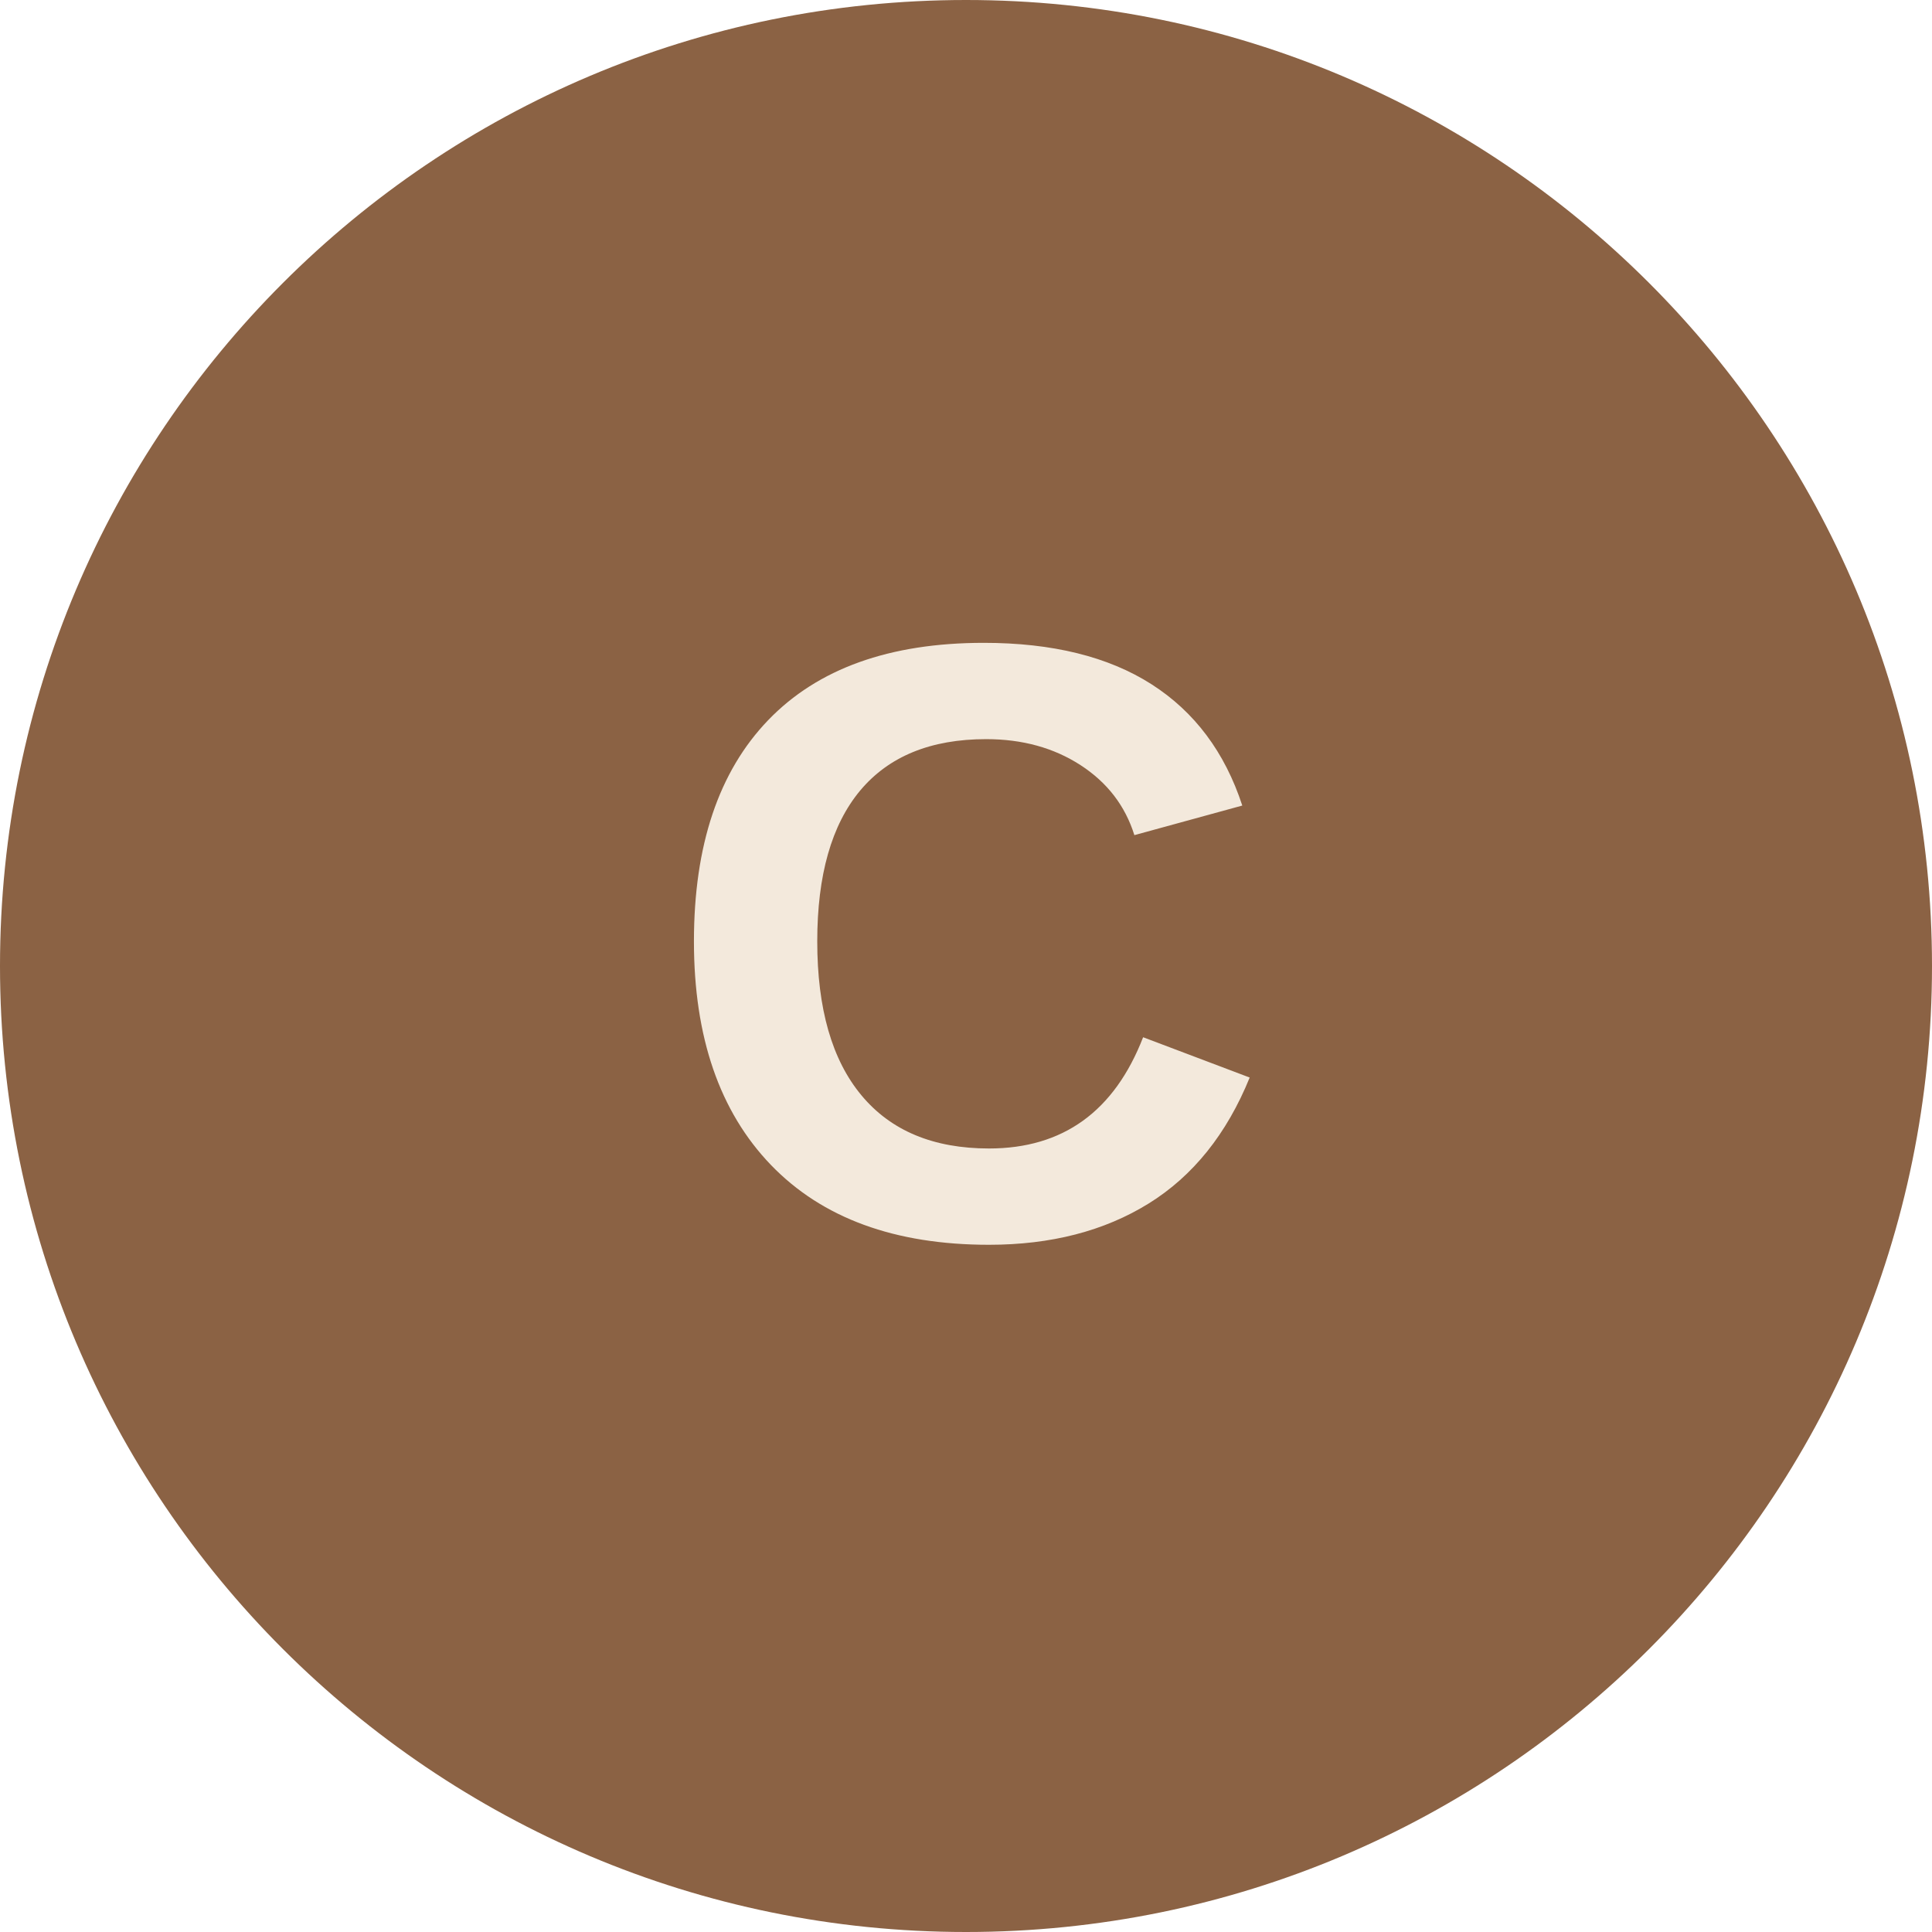
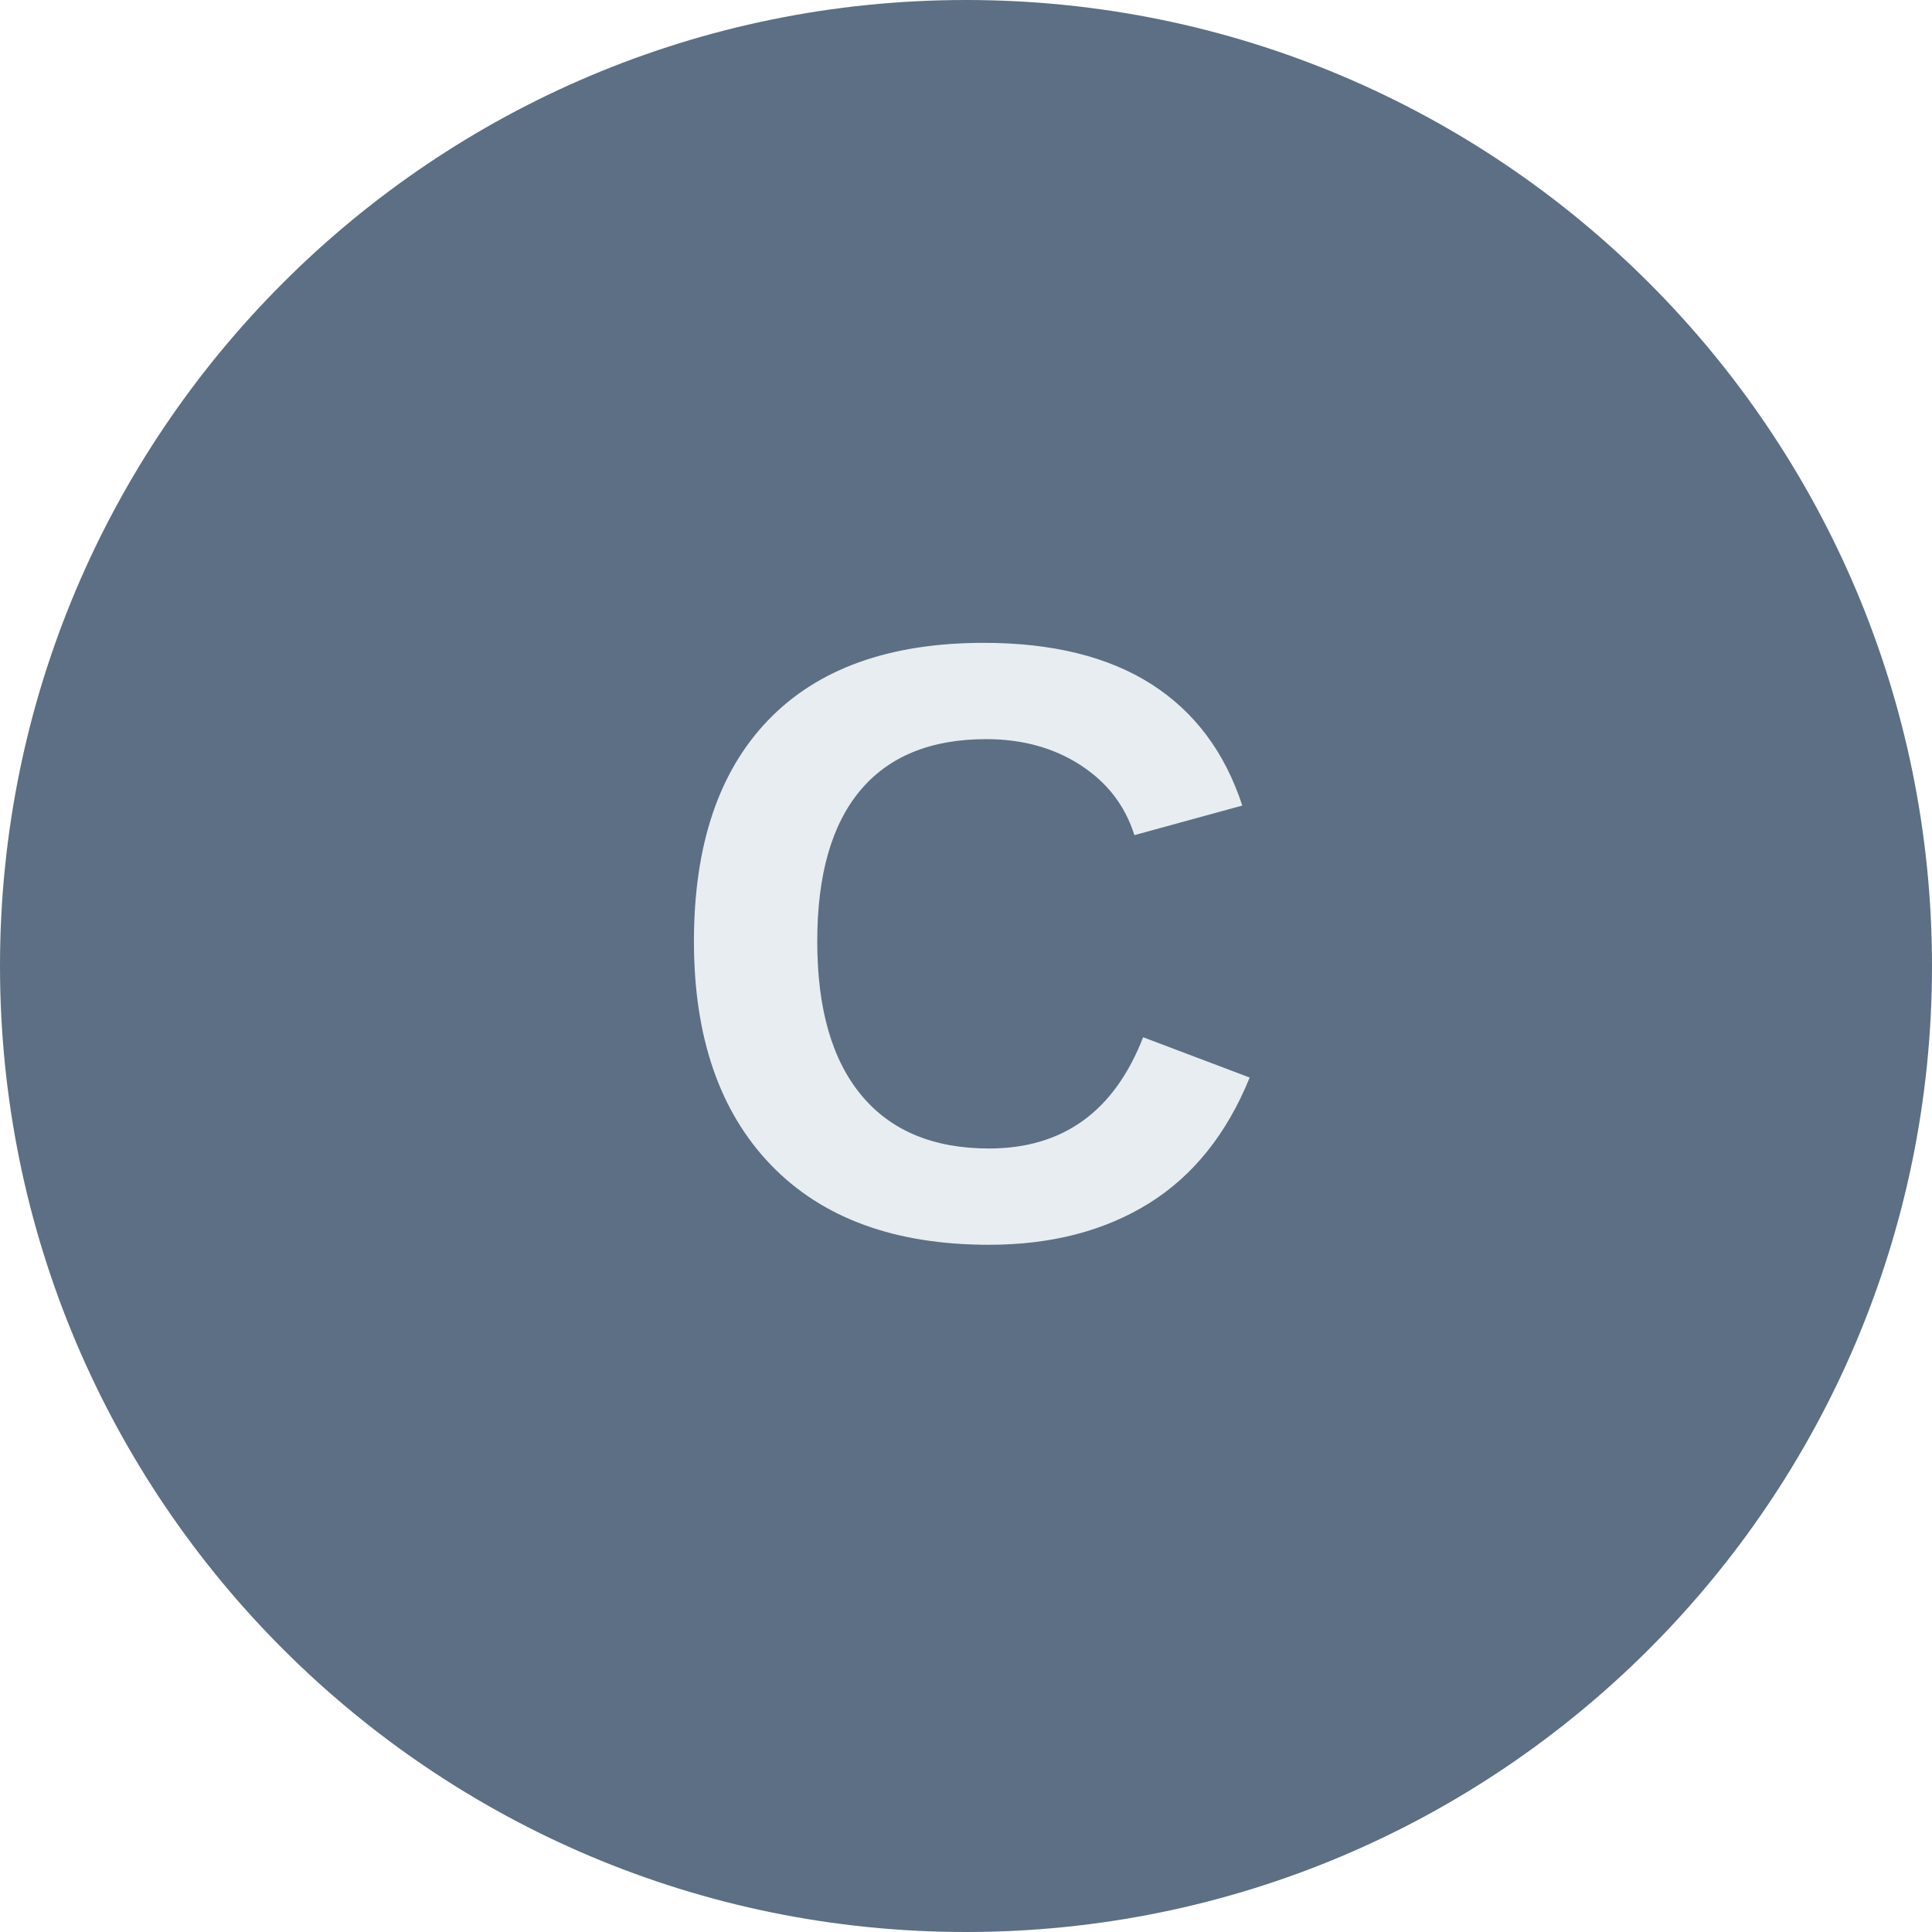
<svg xmlns="http://www.w3.org/2000/svg" viewBox="0 0 200 200" width="200" height="200">
-   <circle cx="100" cy="100" r="100" fill="#8B6244" />
-   <text x="100" y="128" text-anchor="middle" font-family="Arial, Helvetica, sans-serif" font-size="88" font-weight="700" fill="#F3E9DC">C</text>
+   <circle cx="100" cy="100" r="100" fill="#5C6F84" />
+   <text x="100" y="128" text-anchor="middle" font-family="Arial, Helvetica, sans-serif" font-size="88" font-weight="700" fill="#E8EDF2">C</text>
</svg>
